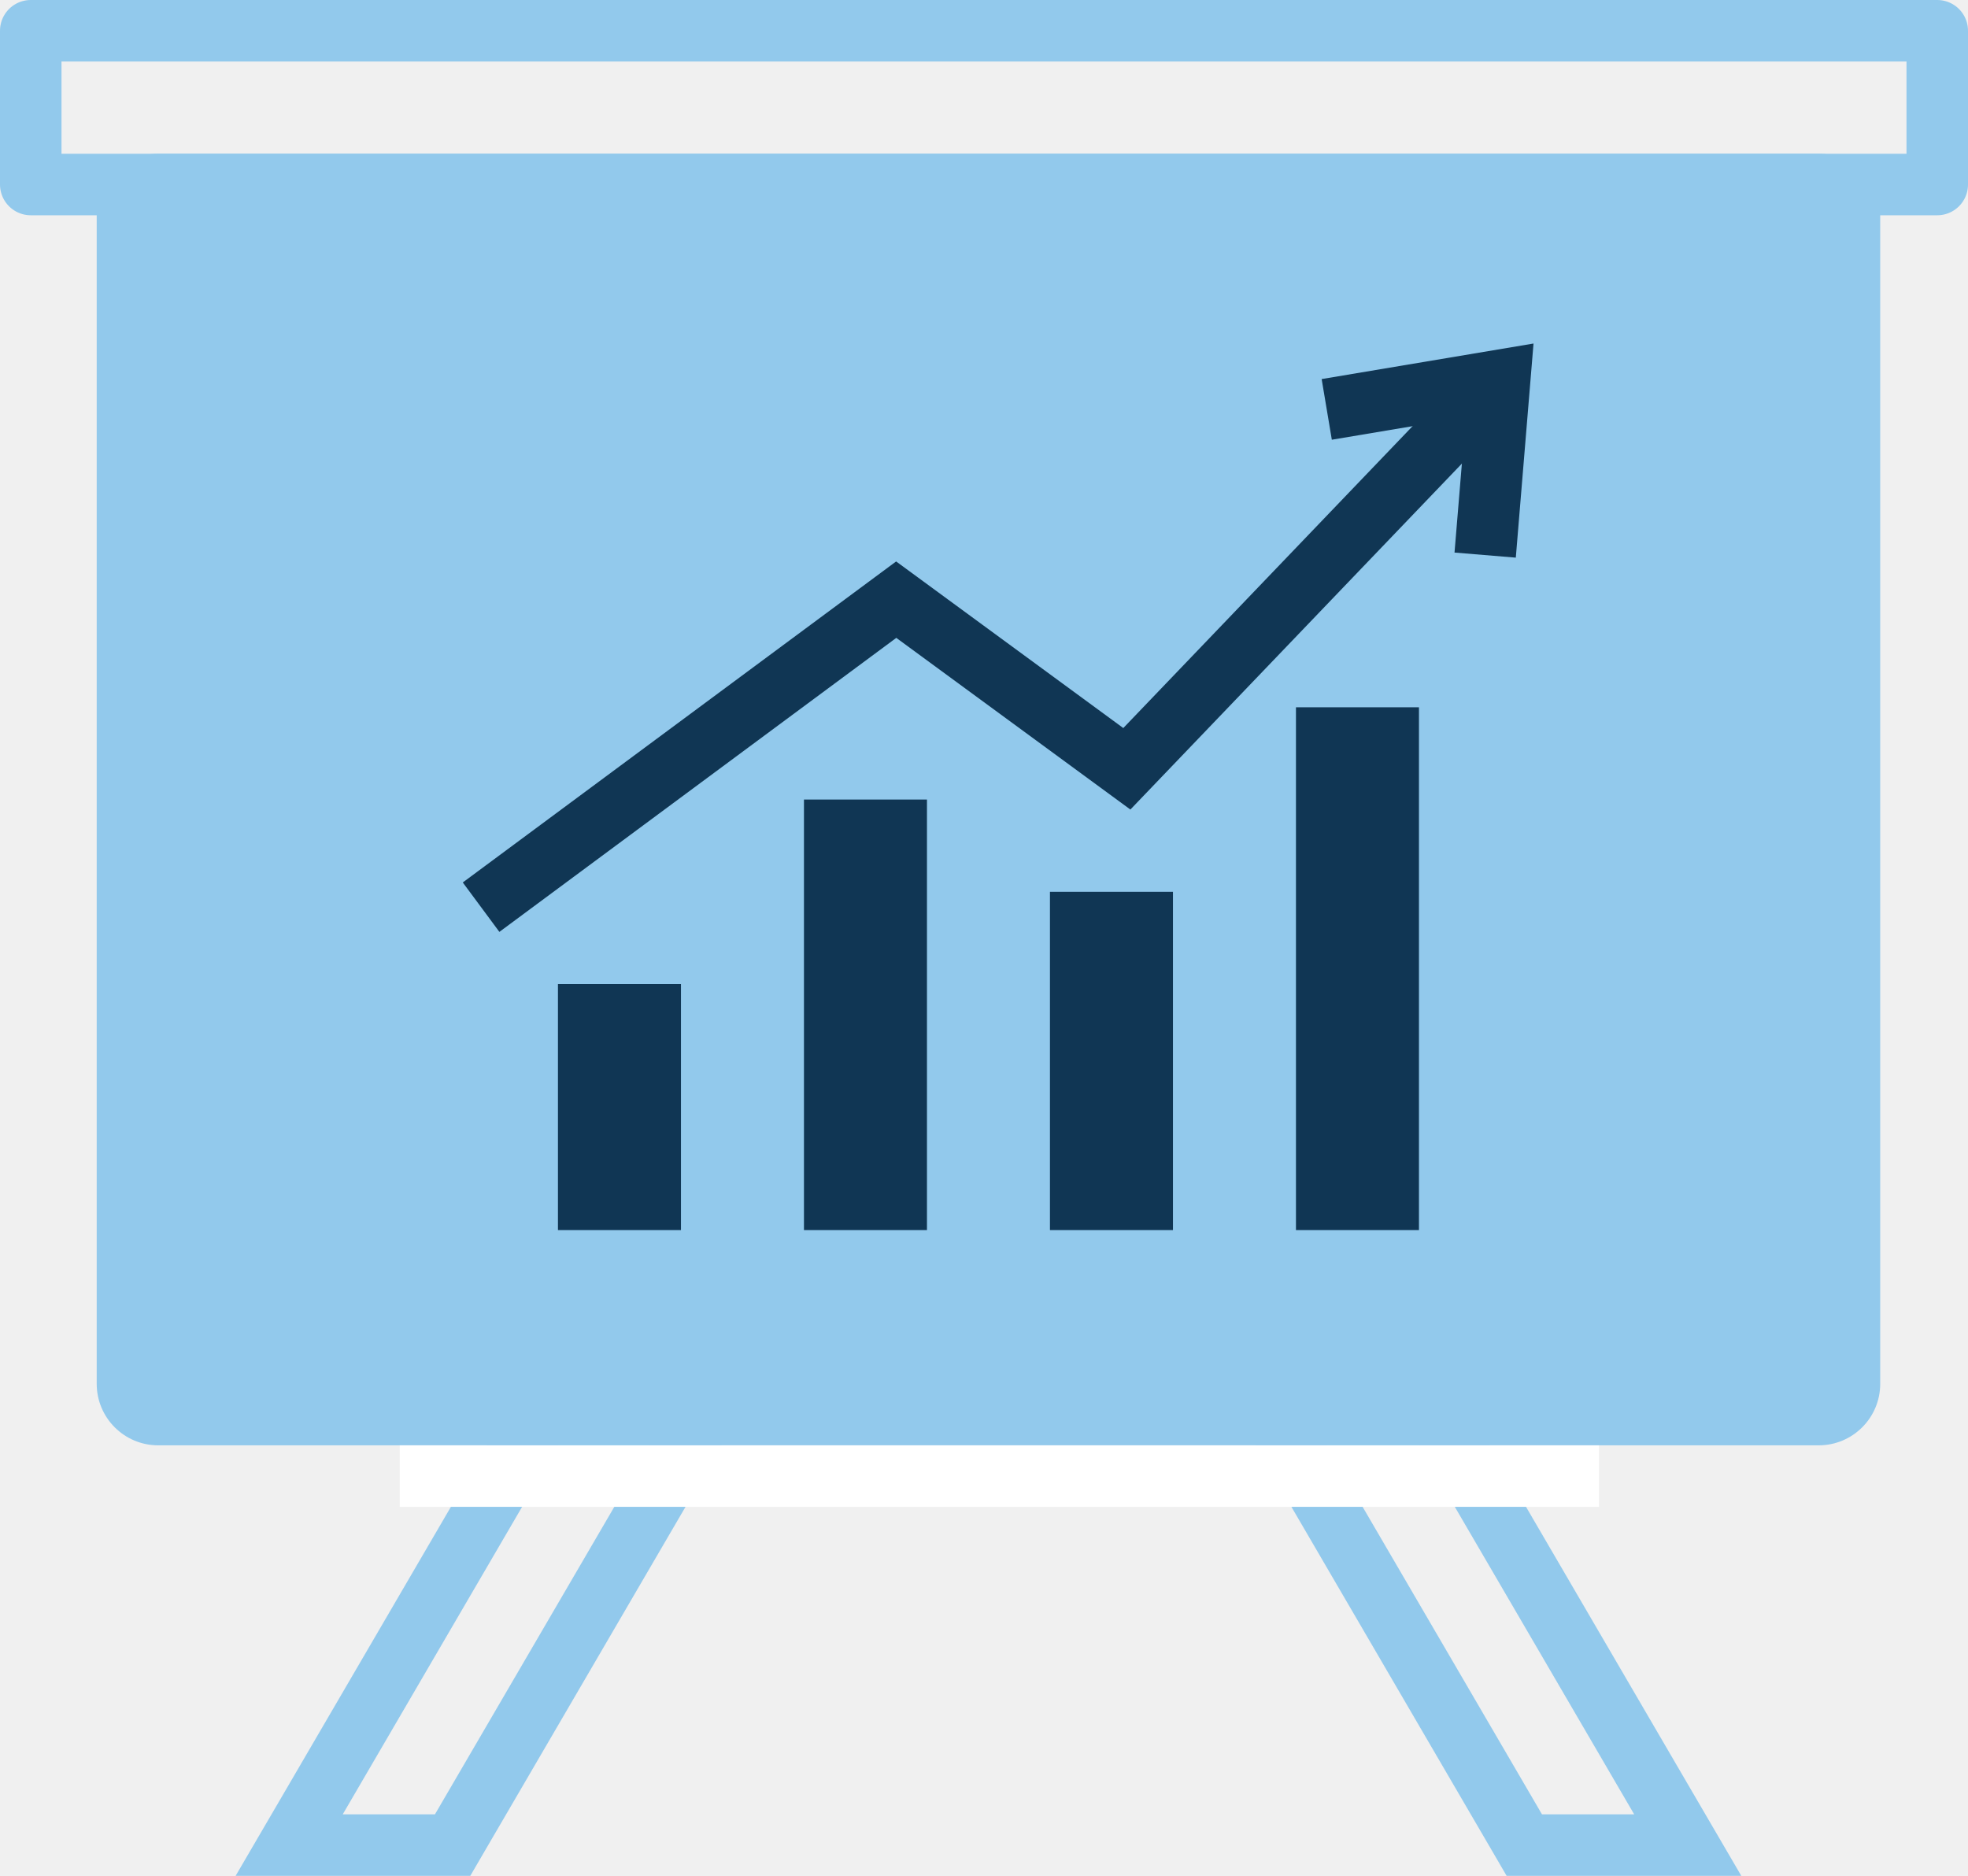
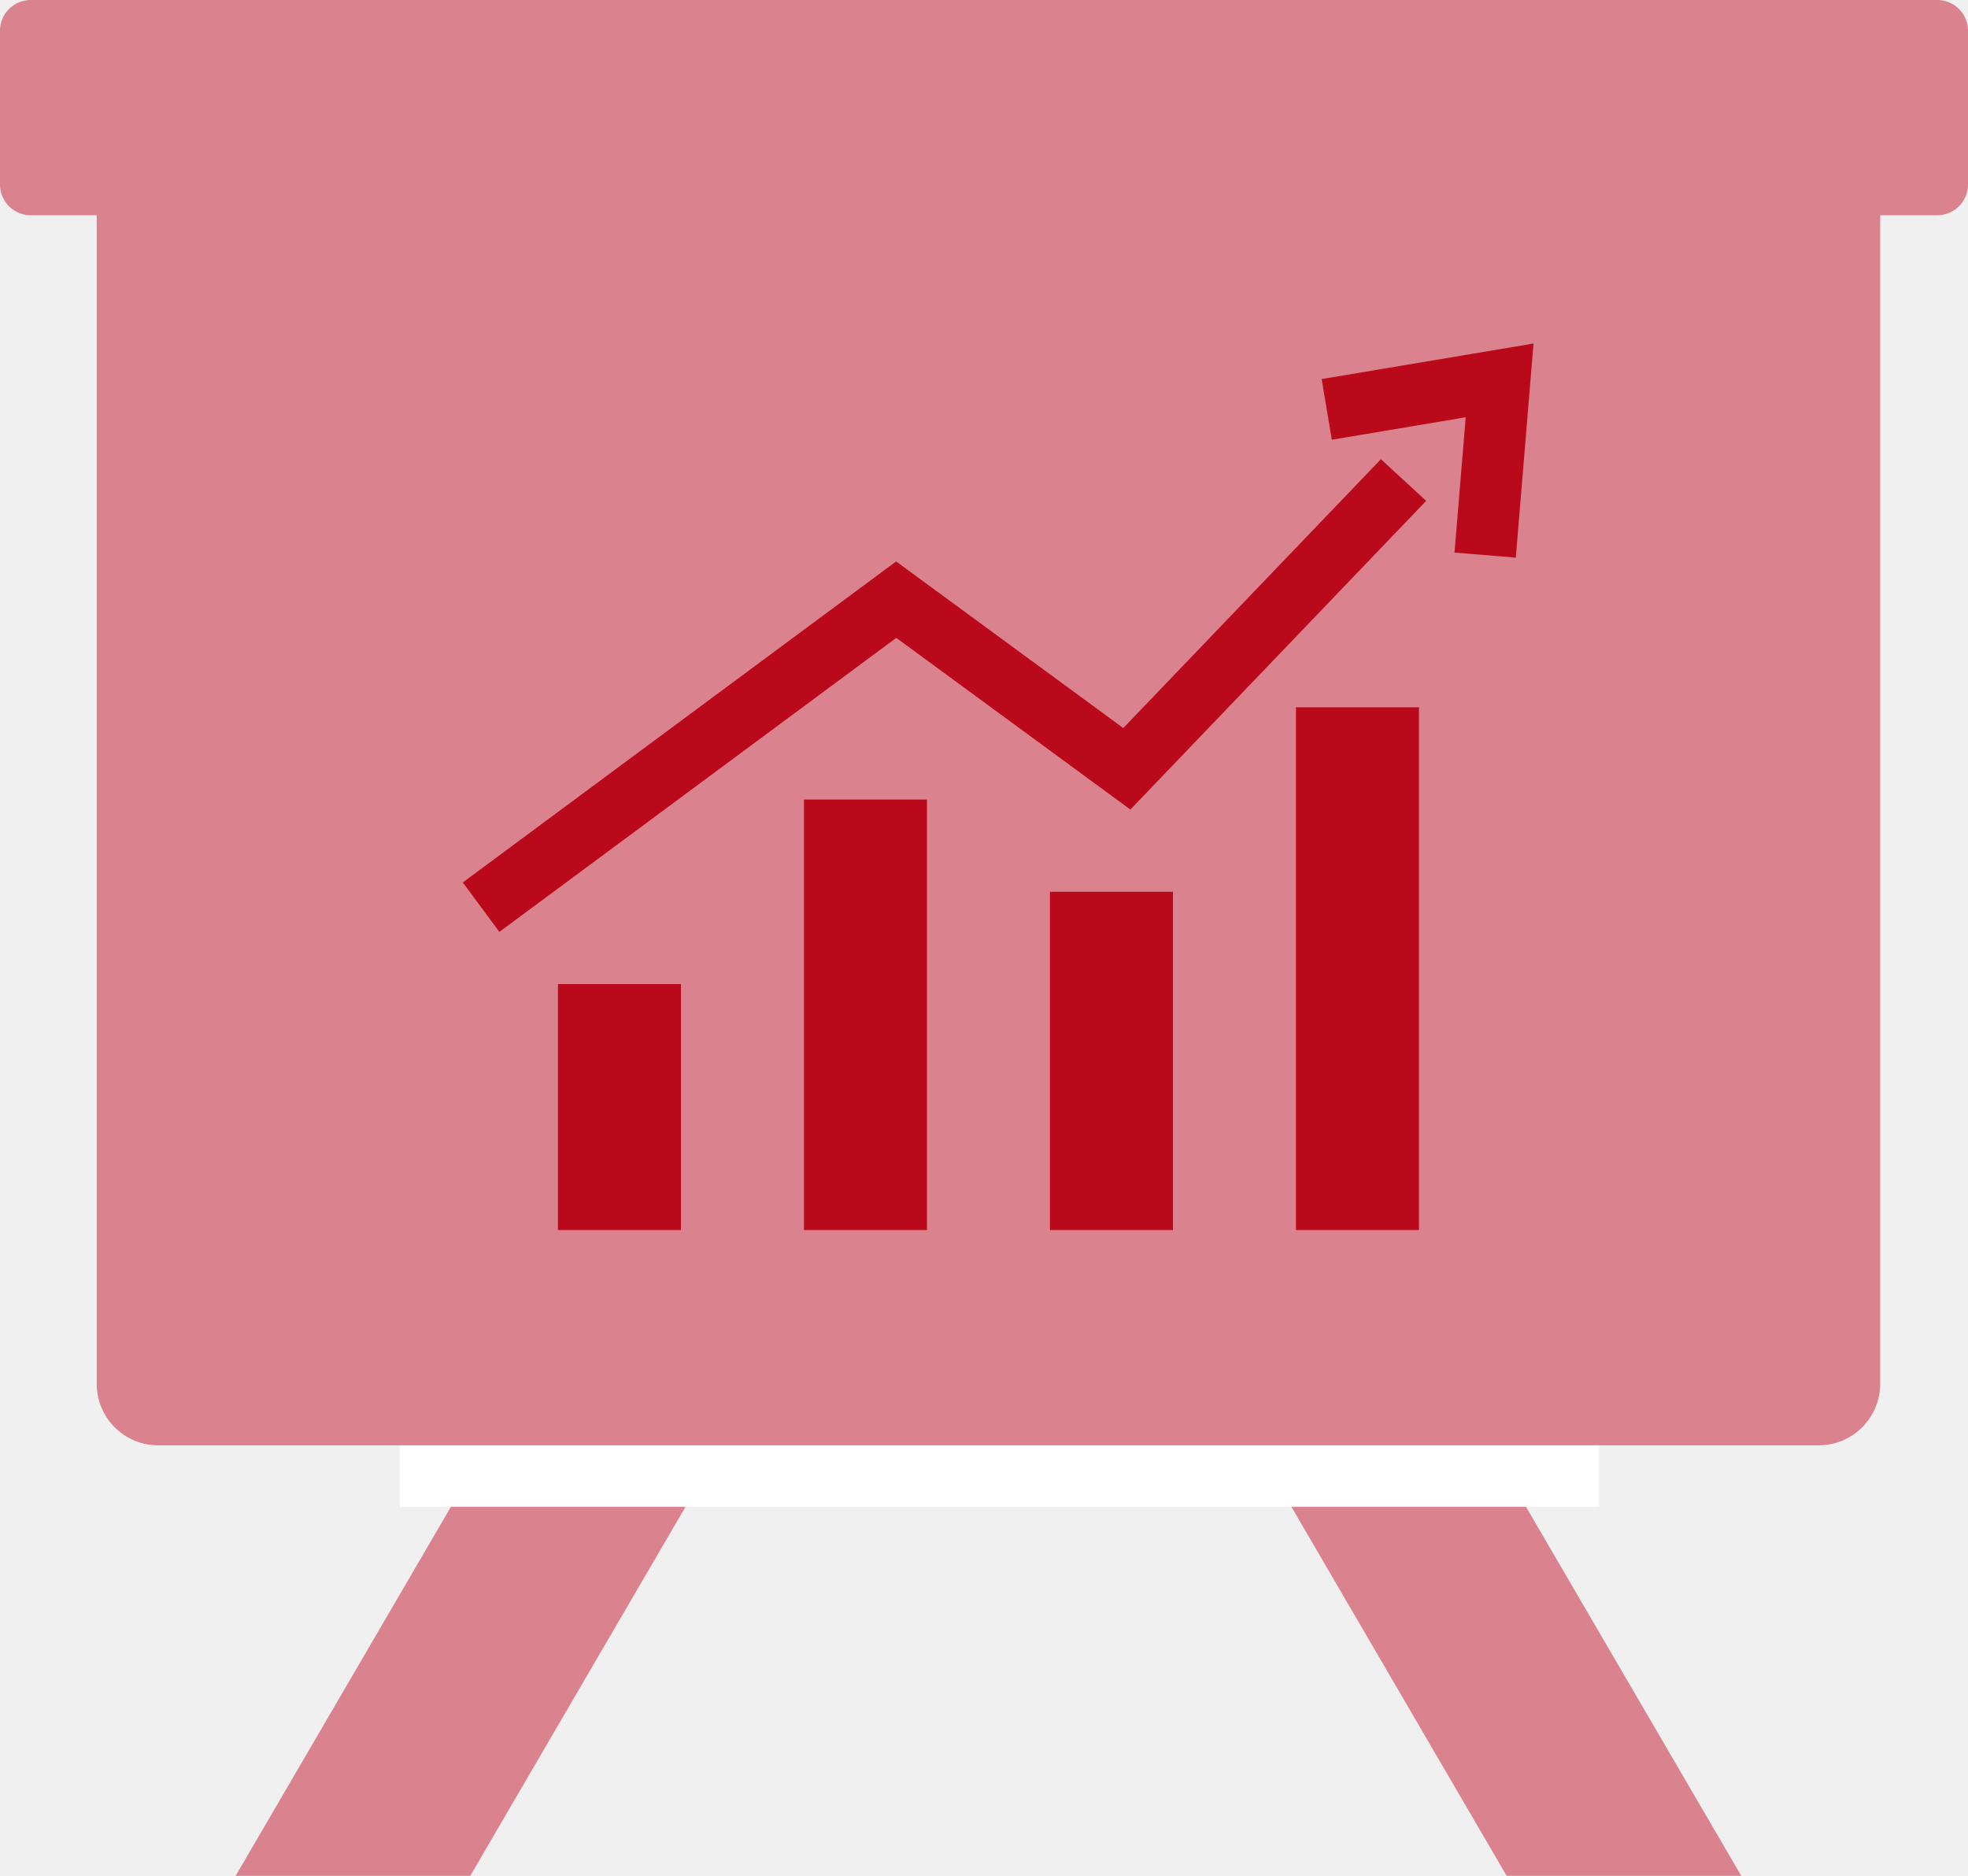
<svg xmlns="http://www.w3.org/2000/svg" width="64" height="61" fill="none" viewBox="0 0 64 61">
-   <rect width="58" height="42" x="3.145" y="5" fill="#92C9EC" rx="2" />
-   <path stroke="#92C9EC" stroke-linejoin="round" stroke-width="2" d="M1 1h62v5H1V1z" />
-   <path stroke="#92C9EC" stroke-width="2" d="M18.145 46h-.574l-.289.496-7 12L9.404 60h5.315l.289-.496 7-12L22.886 46h-4.741zM46.145 46h.574l.289.496 7 12L54.886 60H49.571l-.289-.496-7-12L41.404 46h4.741z" />
-   <path stroke="#103654" stroke-width="2" d="M15.645 29.5l13.5-10 7.5 5.5 11.5-12" />
-   <path stroke="#103654" stroke-width="2" d="M48.298 18.051l.47-5.681-5.622.943" />
-   <path fill="#103654" d="M18.145 32h4v8h-4zM26.145 26h4v14h-4zM34.145 29h4v11h-4zM42.145 23h4v17h-4z" />
+   <rect width="58" height="42" x="3.145" y="5" fill="#da828d" rx="2" />
+   <path stroke="#da828d" stroke-linejoin="round" stroke-width="2" d="M1 1h62v5H1V1z" fill="#da828d" />
+   <path stroke="#da828d" stroke-width="2" d="M18.145 46h-.574l-.289.496-7 12L9.404 60h5.315l.289-.496 7-12L22.886 46h-4.741zM46.145 46h.574l.289.496 7 12L54.886 60H49.571l-.289-.496-7-12L41.404 46h4.741z" fill="#da828d" />
+   <path stroke="#b9091b" stroke-width="2" d="M15.645 29.5l13.5-10 7.5 5.5 11.5-12" fill="#da828d" />
+   <path stroke="#b9091b" stroke-width="2" d="M48.298 18.051l.47-5.681-5.622.943" fill="#da828d" />
+   <path fill="#b9091b" d="M18.145 32h4v8h-4zM26.145 26h4v14h-4zM34.145 29h4v11h-4zM42.145 23h4v17h-4z" />
  <path fill="#fff" d="M13 47h39v2H13z" />
</svg>
